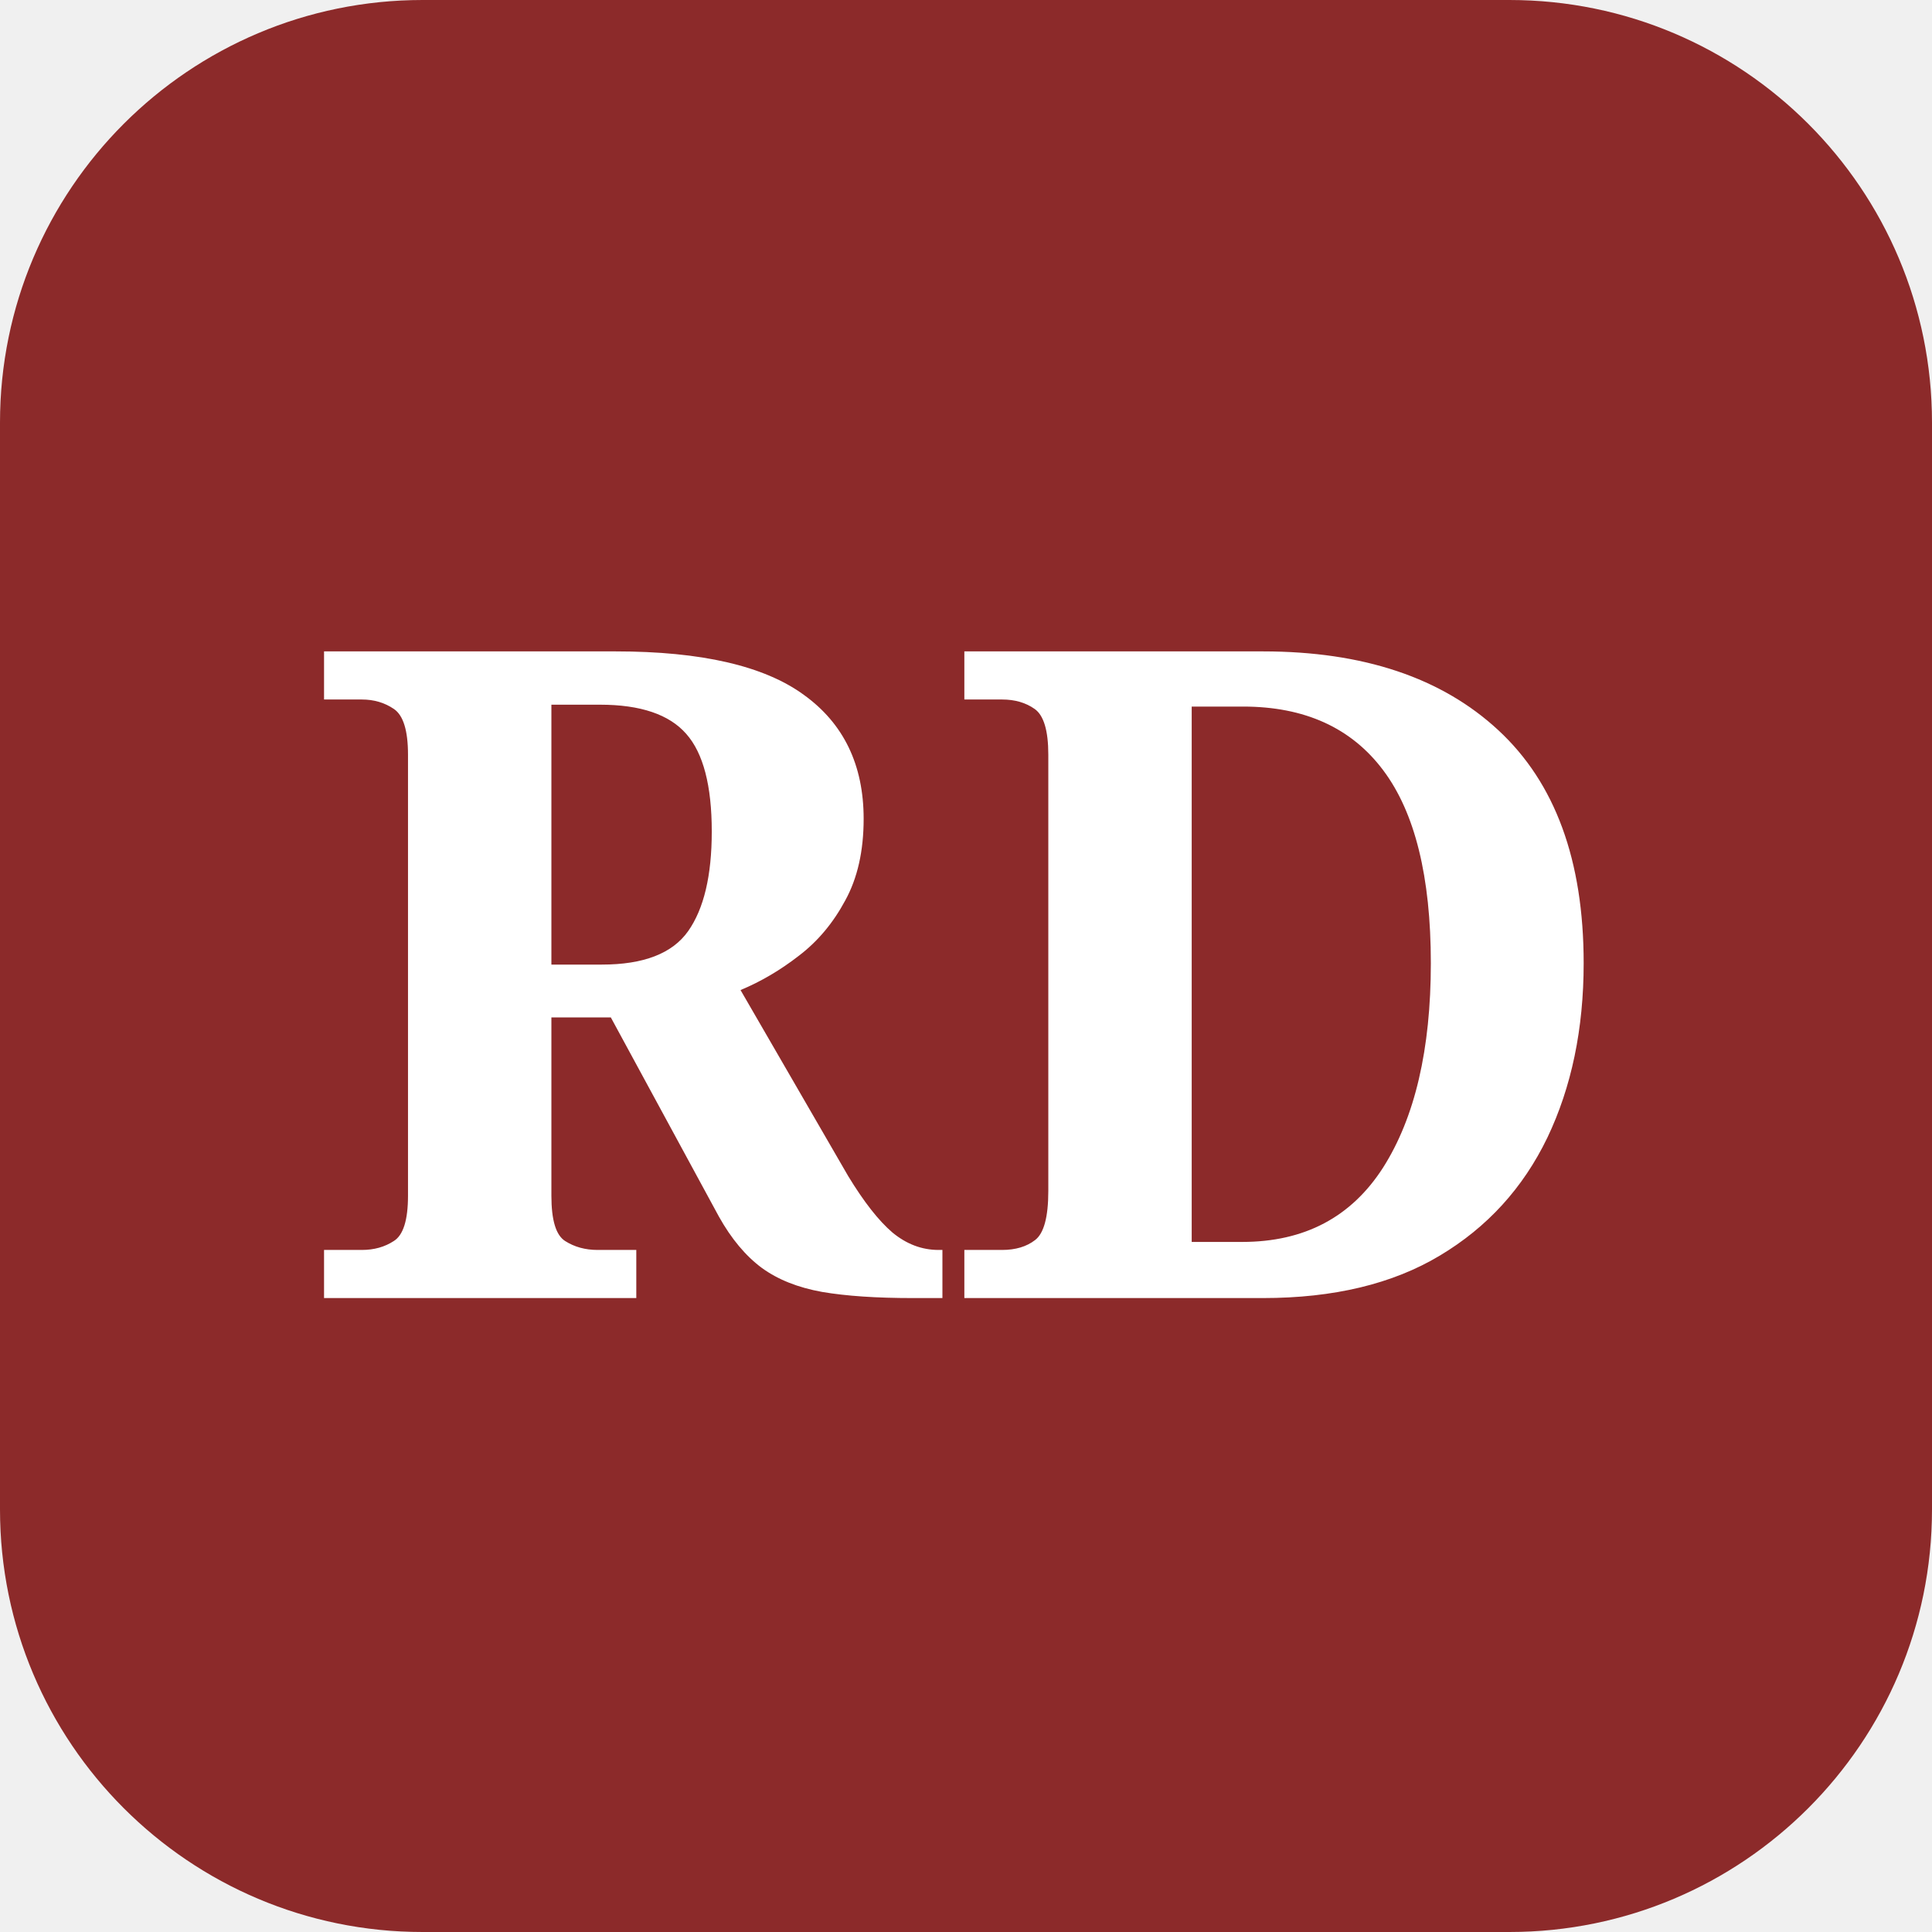
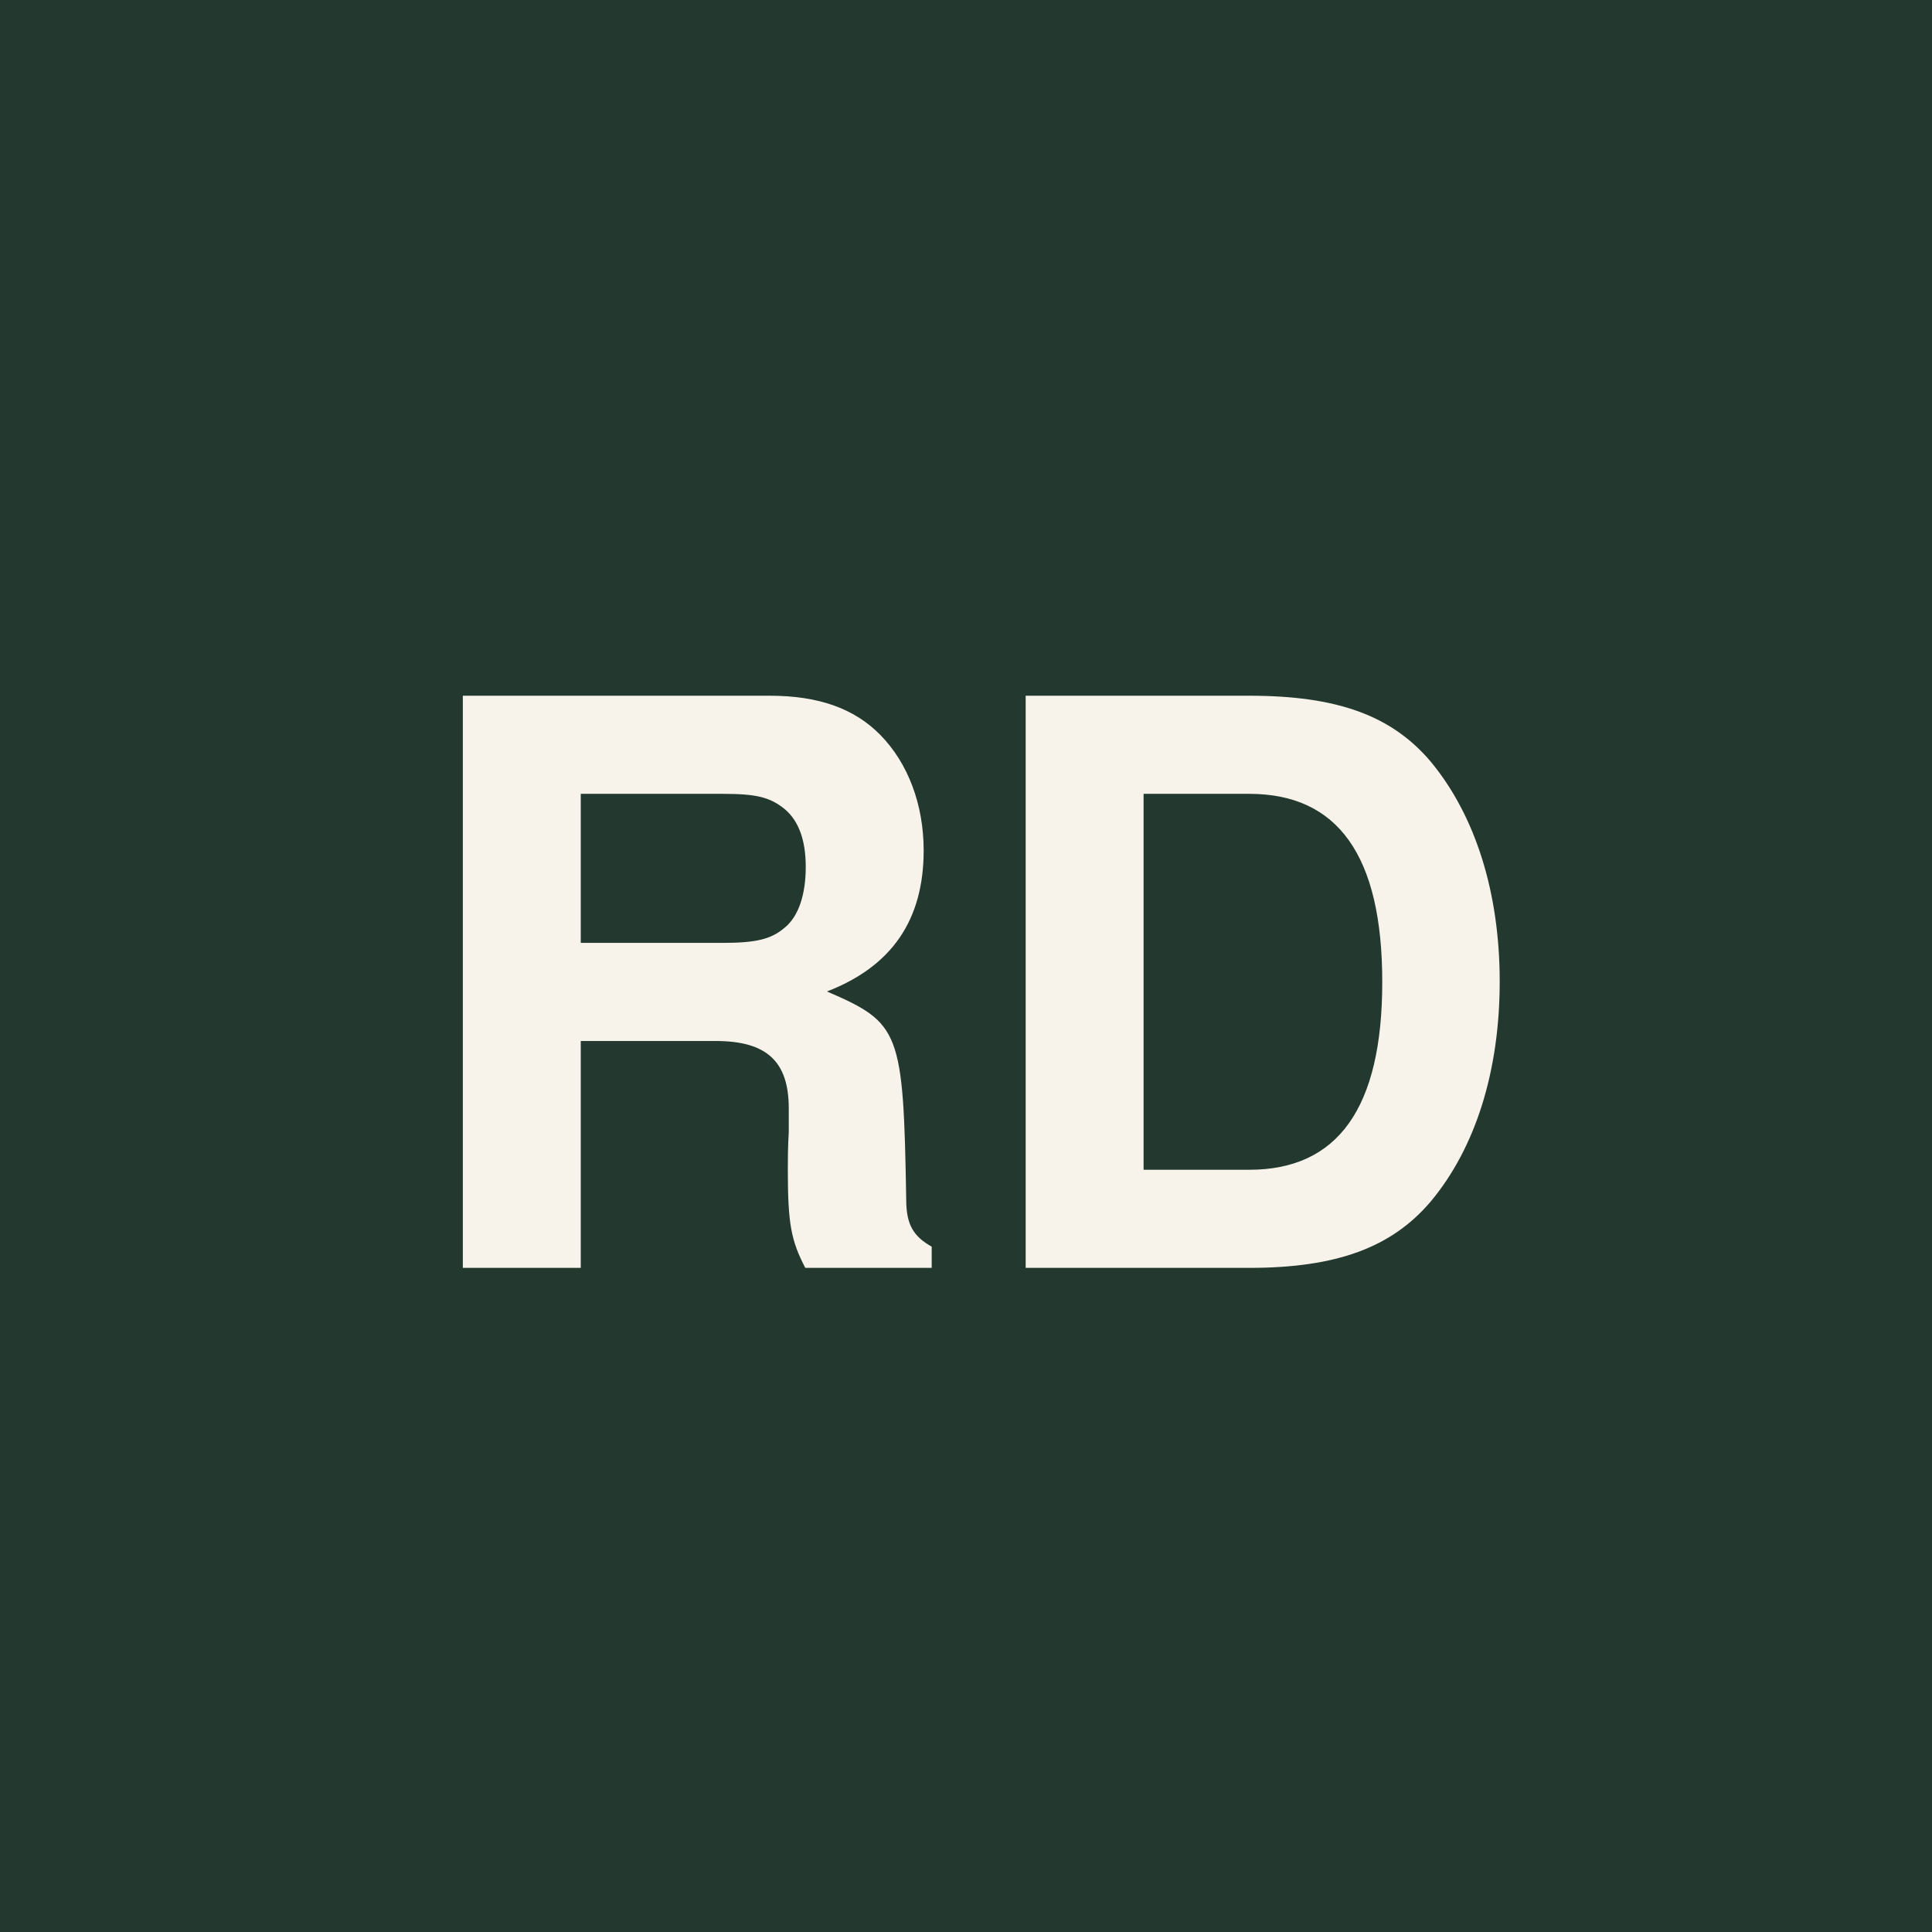
<svg xmlns="http://www.w3.org/2000/svg" viewBox="0 0 64 64">
-   <rect width="64" height="64" rx="14" fill="#8c2a2a" />
-   <text x="32" y="43" text-anchor="middle" font-family="Georgia, serif" font-size="30" font-weight="700" fill="#ffffff">RD</text>
+   <rect width="64" height="64" fill="#23382E" />
+   <text x="32" y="42" text-anchor="middle" font-family="Helvetica, Arial, sans-serif" font-size="26" font-weight="800" fill="#F7F3EA">RD</text>
</svg>
